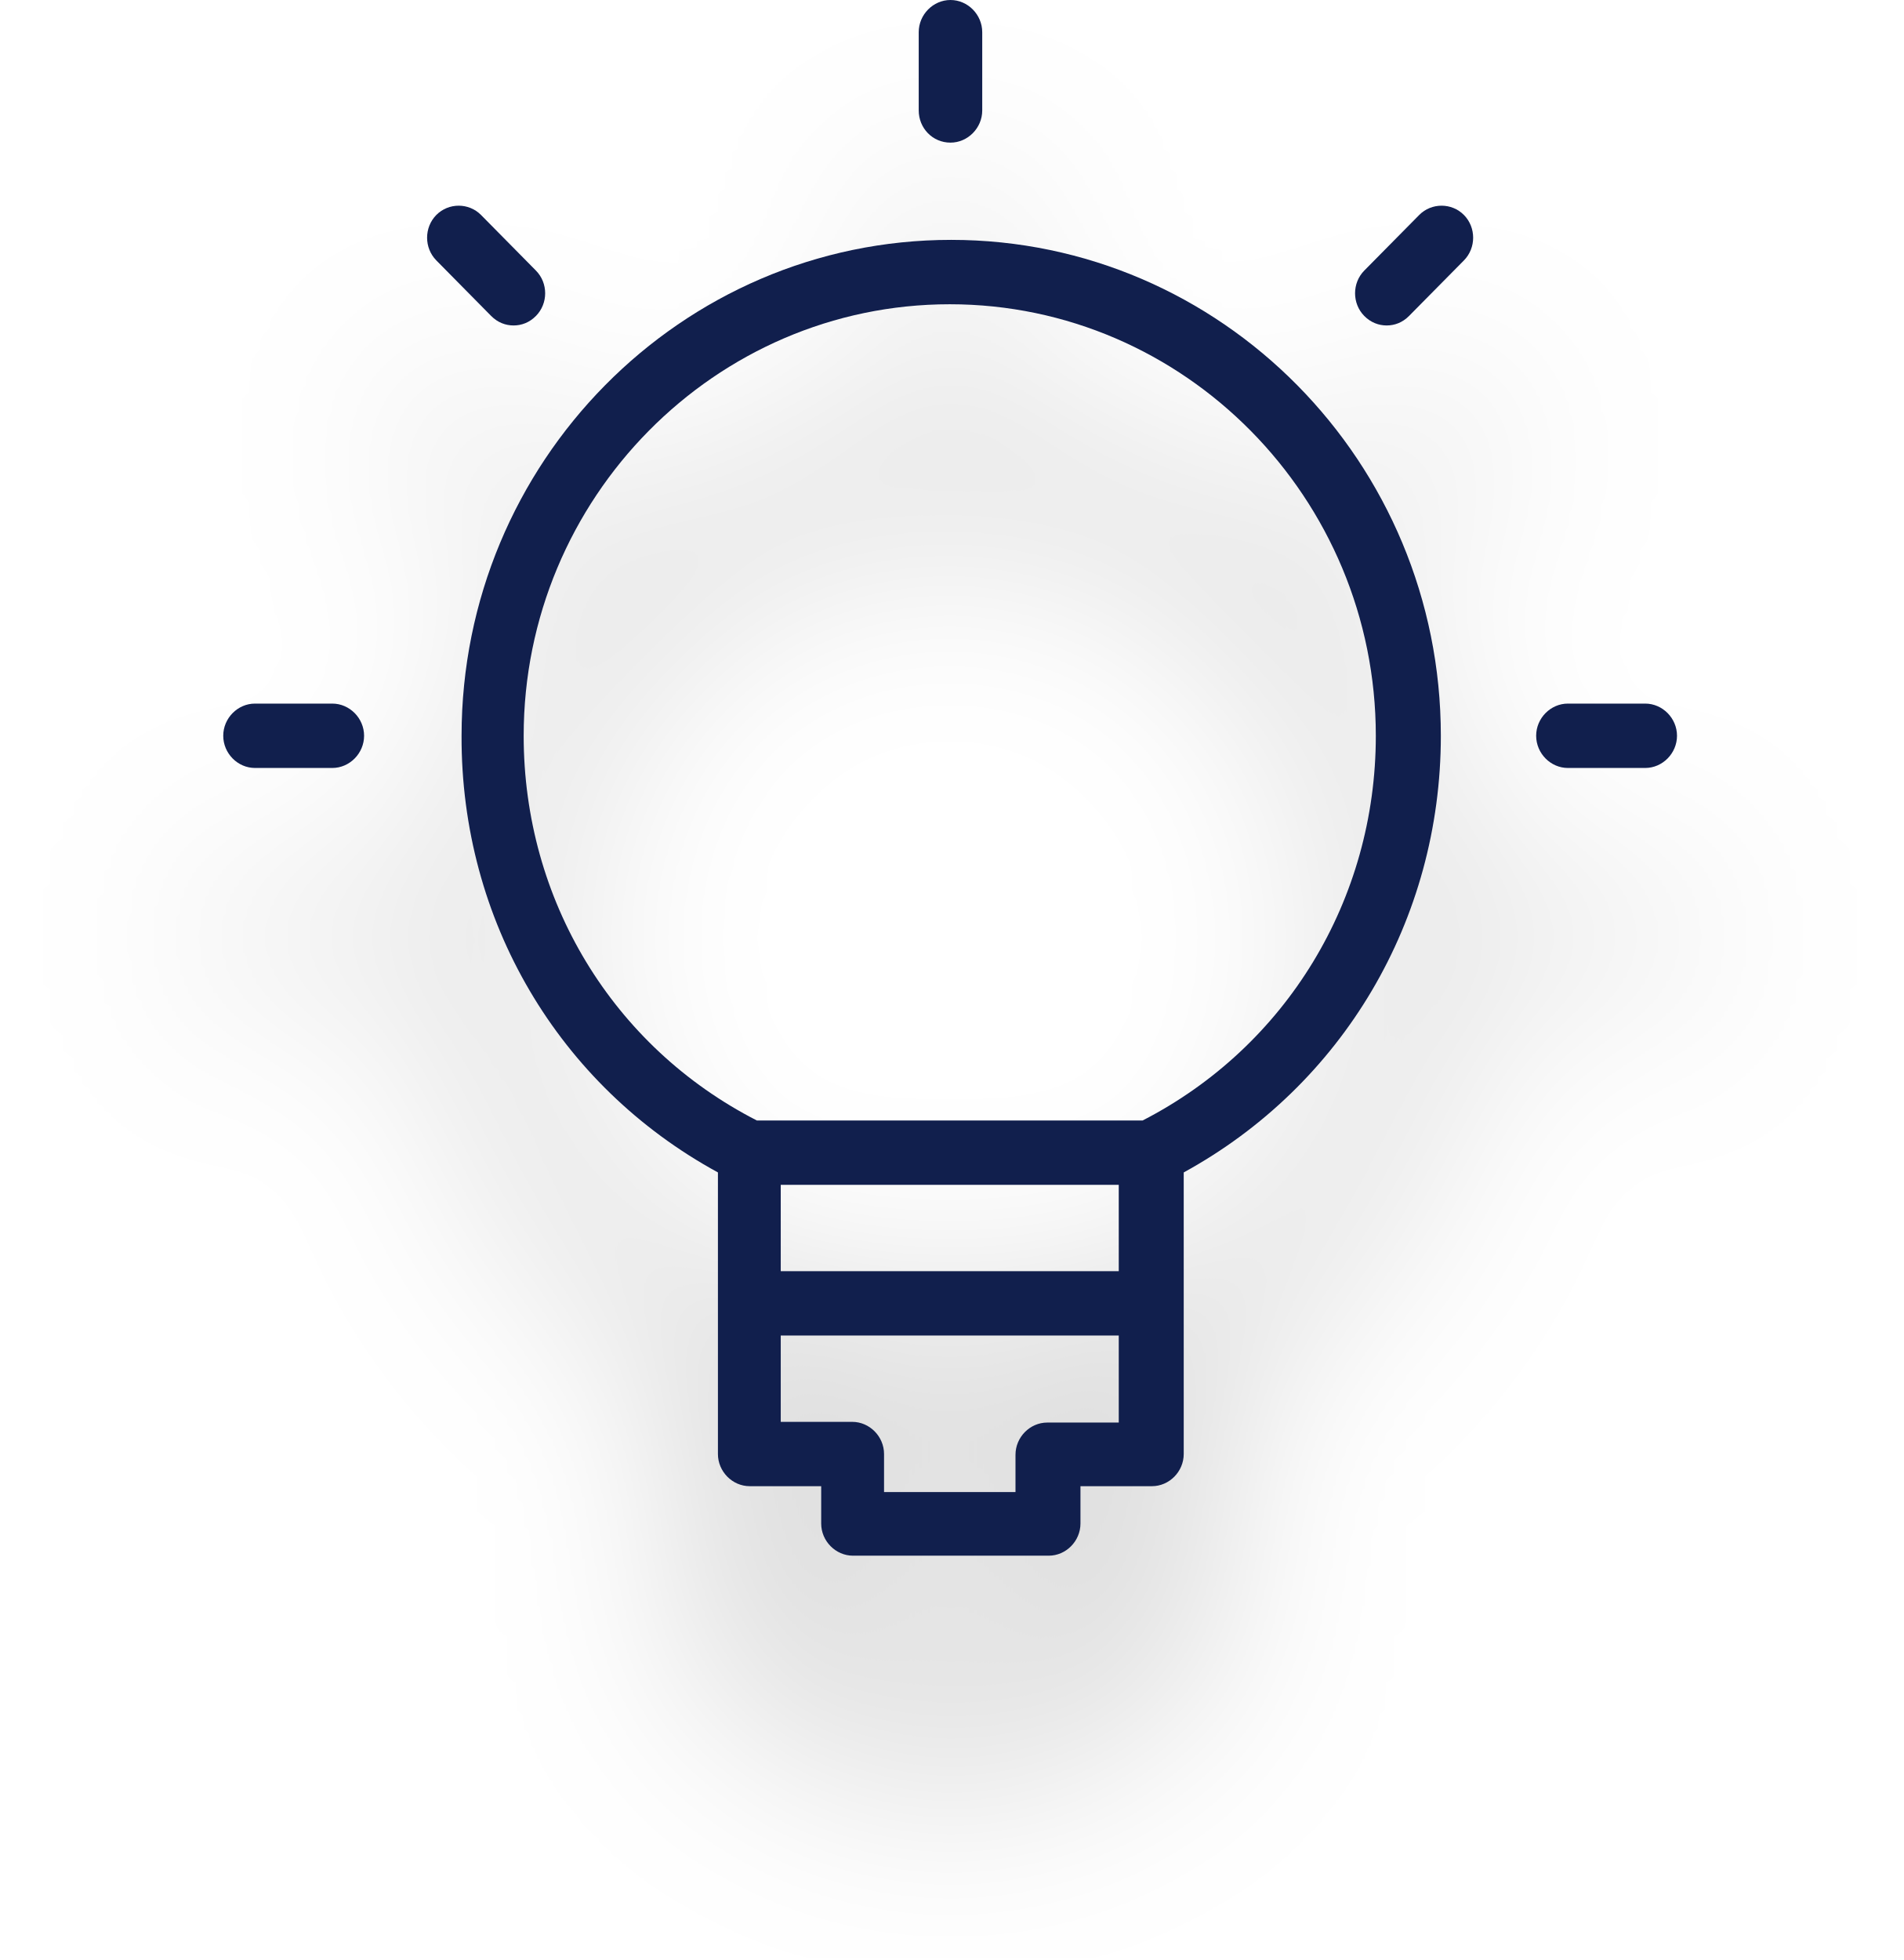
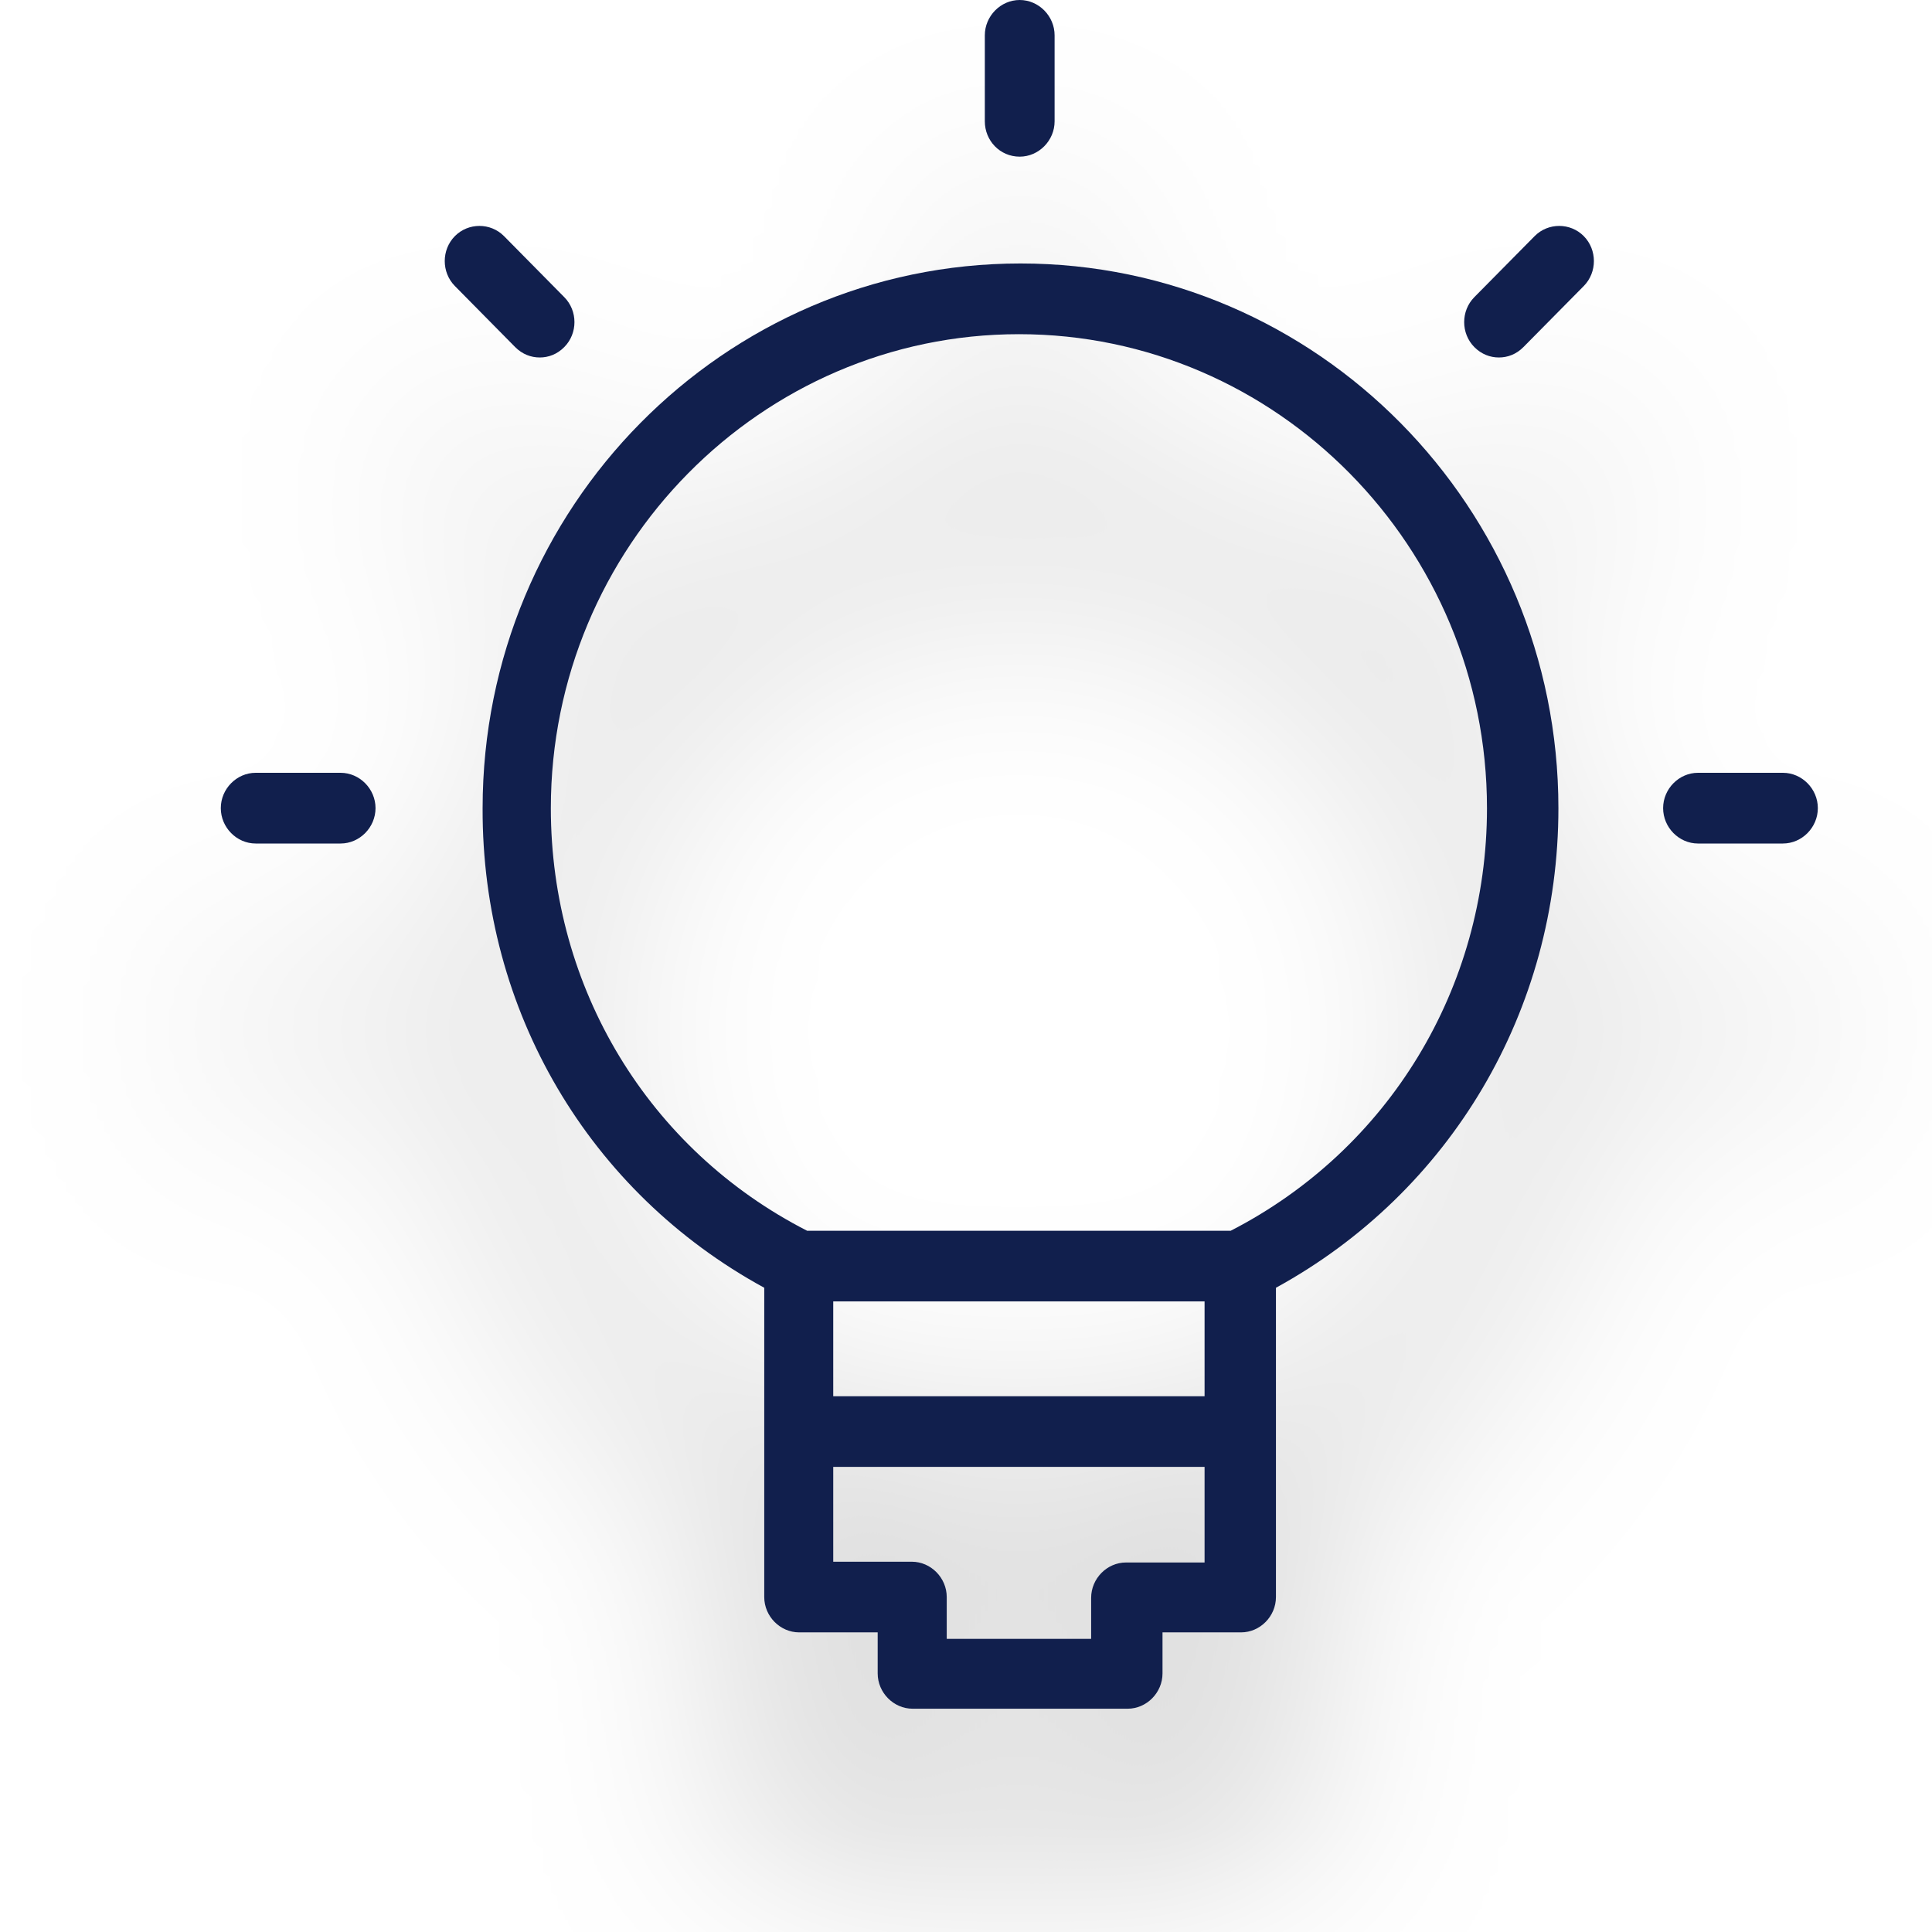
- <svg xmlns="http://www.w3.org/2000/svg" width="34" height="35" viewBox="0 0 37 39" fill="none">
+ <svg xmlns="http://www.w3.org/2000/svg" width="35" height="35" viewBox="0 0 35 35" fill="none">
  <g filter="url(#filter0_d)">
    <path d="M13.845 23.329V25.934V28.932C13.845 29.281 14.133 29.572 14.477 29.572H15.9V30.315C15.9 30.664 16.188 30.955 16.533 30.955H20.428C20.773 30.955 21.06 30.664 21.06 30.315V29.572H22.483C22.828 29.572 23.115 29.281 23.115 28.932V25.934V23.329C26.277 21.597 28.232 18.308 28.232 14.641C28.232 9.198 23.863 4.773 18.487 4.773C13.112 4.773 8.743 9.198 8.743 14.641C8.729 18.308 10.669 21.597 13.845 23.329ZM15.095 23.576H21.822V25.294H15.095V23.576ZM21.822 28.306H20.399C20.054 28.306 19.767 28.597 19.767 28.947V29.689H17.151V28.932C17.151 28.583 16.863 28.292 16.518 28.292H15.095V26.574H21.822V28.306ZM18.459 6.054C23.13 6.054 26.938 9.911 26.938 14.641C26.938 17.901 25.156 20.826 22.296 22.296H14.621C11.747 20.826 9.979 17.901 9.979 14.641C9.979 9.911 13.788 6.054 18.459 6.054Z" fill="#111F4D" />
    <path d="M18.473 2.838C18.818 2.838 19.105 2.547 19.105 2.198V0.64C19.105 0.291 18.818 0 18.473 0C18.128 0 17.841 0.291 17.841 0.64V2.198C17.841 2.547 18.114 2.838 18.473 2.838Z" fill="#111F4D" />
    <path d="M9.332 6.287C9.462 6.418 9.62 6.476 9.778 6.476C9.936 6.476 10.094 6.418 10.223 6.287C10.468 6.039 10.468 5.632 10.223 5.384L9.131 4.278C8.887 4.031 8.484 4.031 8.24 4.278C7.996 4.526 7.996 4.933 8.24 5.181L9.332 6.287Z" fill="#111F4D" />
    <path d="M4.632 15.281H6.17C6.515 15.281 6.803 14.99 6.803 14.64C6.803 14.291 6.515 14 6.17 14H4.632C4.287 14 4 14.291 4 14.64C4 14.99 4.287 15.281 4.632 15.281Z" fill="#111F4D" />
    <path d="M27.154 6.476C27.312 6.476 27.47 6.418 27.599 6.287L28.692 5.181C28.936 4.933 28.936 4.526 28.692 4.278C28.448 4.031 28.045 4.031 27.801 4.278L26.708 5.384C26.464 5.632 26.464 6.039 26.708 6.287C26.838 6.418 26.996 6.476 27.154 6.476Z" fill="#111F4D" />
    <path d="M30.761 15.281H32.299C32.644 15.281 32.932 14.99 32.932 14.64C32.932 14.291 32.644 14 32.299 14H30.761C30.416 14 30.129 14.291 30.129 14.64C30.129 14.99 30.416 15.281 30.761 15.281Z" fill="#111F4D" />
  </g>
  <defs>
    <filter id="filter0_d" x="0" y="0" width="36.932" height="38.955" filterUnits="userSpaceOnUse" color-interpolation-filters="sRGB">
      <feFlood flood-opacity="0" result="BackgroundImageFix" />
      <feColorMatrix in="SourceAlpha" type="matrix" values="0 0 0 0 0 0 0 0 0 0 0 0 0 0 0 0 0 0 127 0" result="hardAlpha" />
      <feOffset dy="4" />
      <feGaussianBlur stdDeviation="2" />
      <feColorMatrix type="matrix" values="0 0 0 0 0 0 0 0 0 0 0 0 0 0 0 0 0 0 0.25 0" />
      <feBlend mode="normal" in2="BackgroundImageFix" result="effect1_dropShadow" />
      <feBlend mode="normal" in="SourceGraphic" in2="effect1_dropShadow" result="shape" />
    </filter>
  </defs>
</svg>
